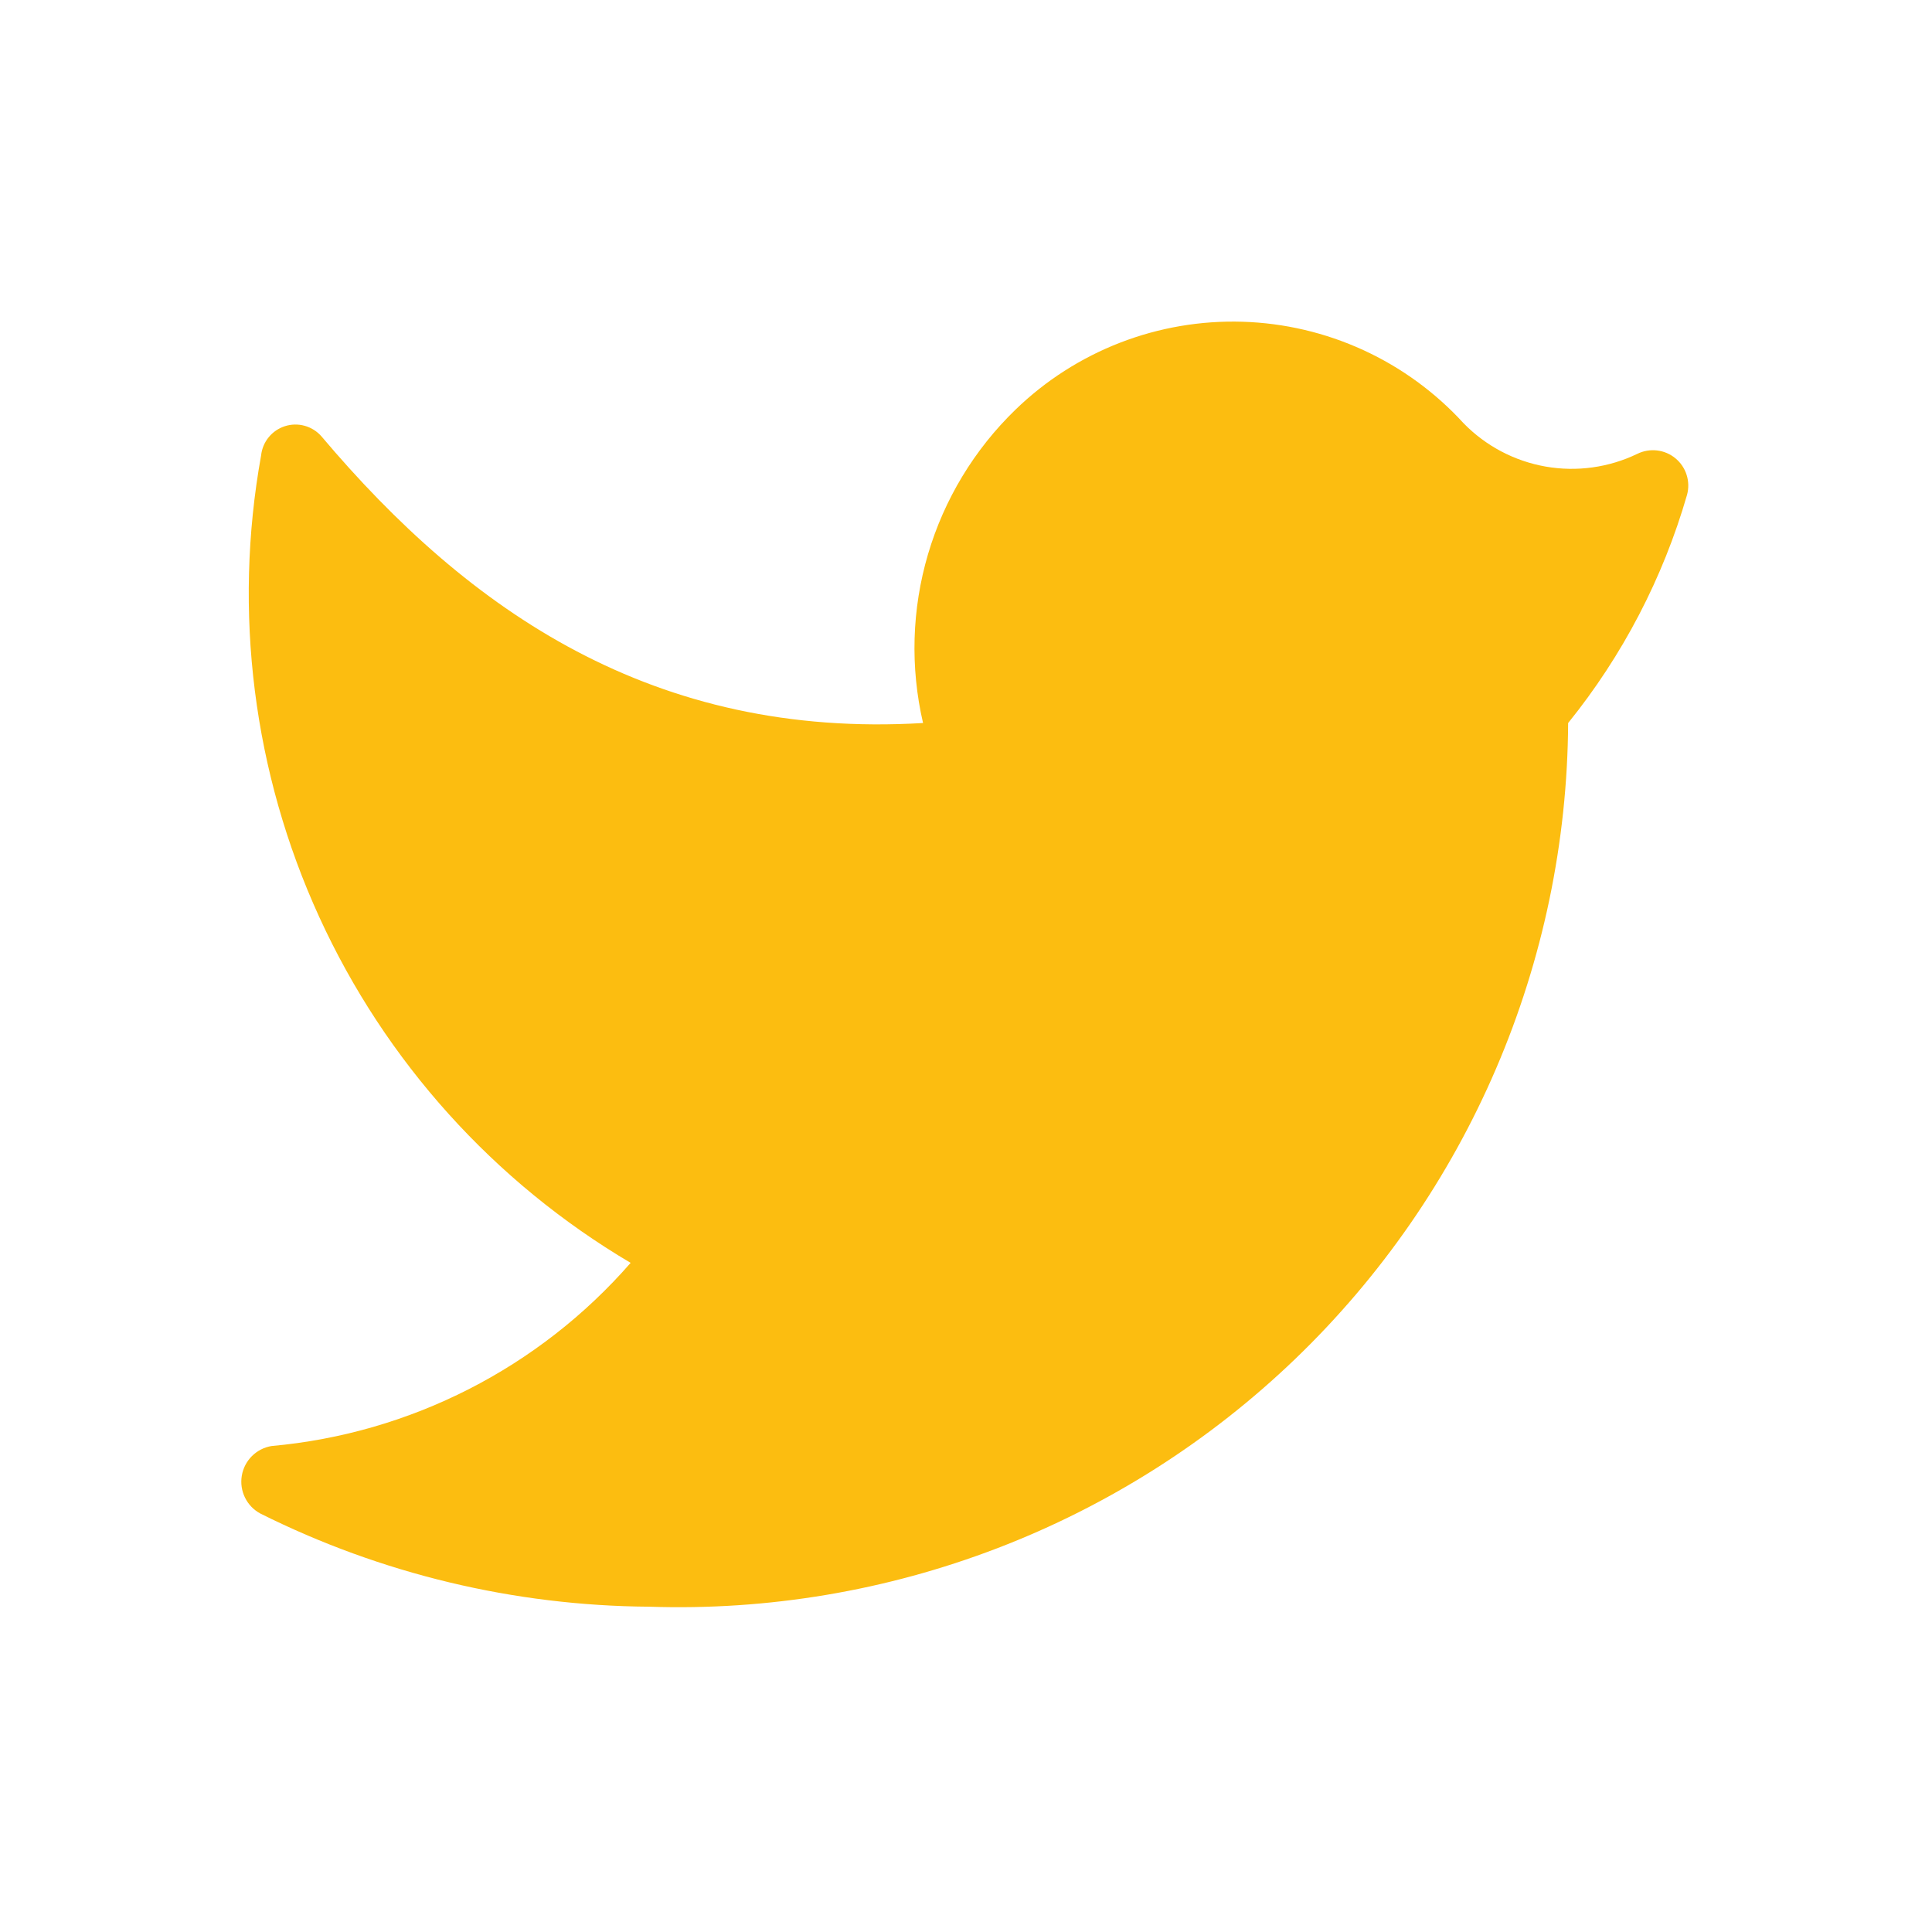
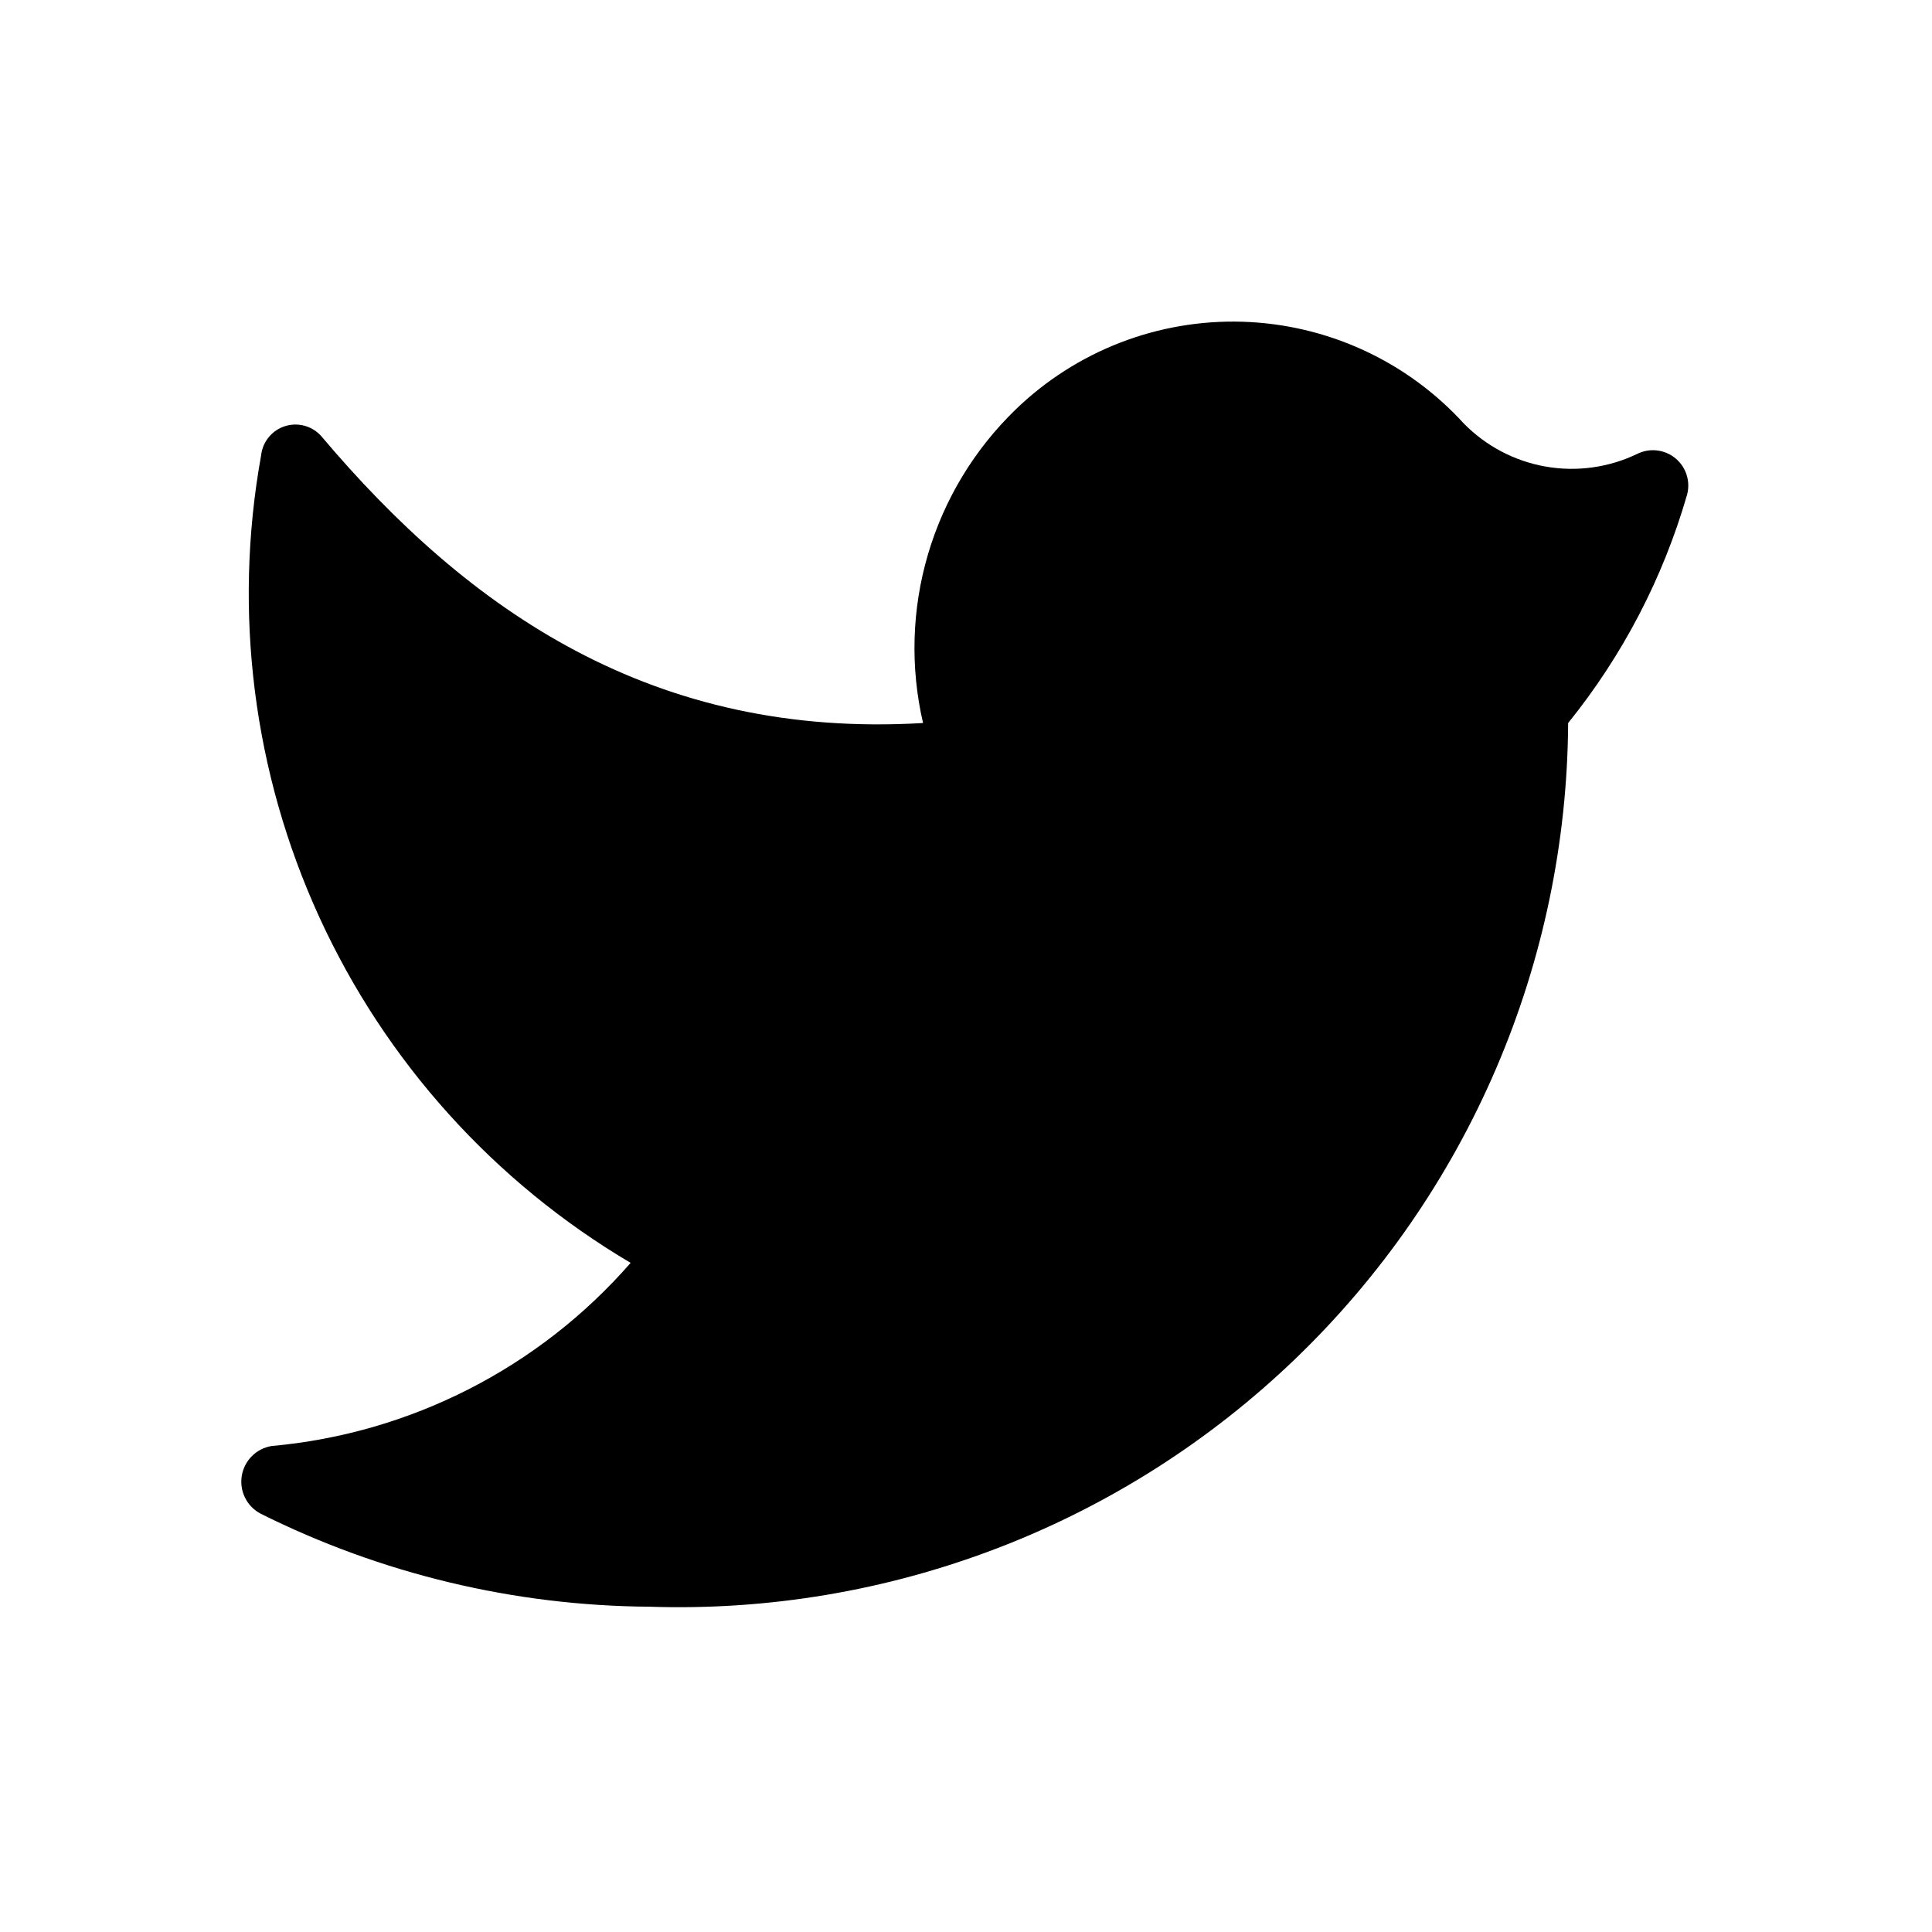
- <svg xmlns="http://www.w3.org/2000/svg" width="24" height="24" viewBox="0 0 245 245" fill="none">
-   <path d="M82.314 203.748C97.378 204.252 112.39 201.731 126.464 196.334C140.537 190.938 153.385 182.775 164.25 172.328C175.115 161.881 183.775 149.362 189.719 135.511C195.663 121.661 198.771 106.759 198.858 91.687C205.761 83.144 210.887 73.307 213.935 62.755C214.162 61.921 214.144 61.039 213.882 60.216C213.62 59.392 213.126 58.662 212.458 58.113C211.791 57.564 210.979 57.219 210.12 57.121C209.262 57.023 208.393 57.175 207.619 57.559C204.007 59.297 199.941 59.859 195.993 59.165C192.046 58.47 188.415 56.554 185.614 53.688C182.038 49.772 177.712 46.613 172.893 44.399C168.073 42.185 162.859 40.962 157.558 40.8C152.257 40.639 146.977 41.543 142.032 43.459C137.087 45.375 132.577 48.265 128.769 51.956C123.555 57.005 119.736 63.318 117.683 70.28C115.63 77.242 115.413 84.616 117.053 91.687C82.925 93.724 59.495 77.526 40.75 55.318C40.187 54.68 39.45 54.22 38.63 53.994C37.81 53.768 36.941 53.786 36.131 54.045C35.321 54.304 34.604 54.794 34.067 55.454C33.53 56.114 33.198 56.917 33.109 57.763C29.538 77.571 32.114 97.998 40.491 116.3C48.868 134.602 62.645 149.902 79.971 160.146C68.354 173.469 52.04 181.79 34.434 183.373C33.49 183.529 32.62 183.977 31.943 184.652C31.267 185.328 30.819 186.199 30.662 187.142C30.505 188.085 30.646 189.053 31.067 189.912C31.487 190.771 32.166 191.476 33.007 191.93C48.324 199.585 65.192 203.627 82.314 203.748" fill="#FCBD10" />
+ <svg xmlns="http://www.w3.org/2000/svg" fill="currentColor" viewBox="0 0 245 245">
+   <path d="M82.314 203.748C97.378 204.252 112.39 201.731 126.464 196.334C140.537 190.938 153.385 182.775 164.25 172.328C175.115 161.881 183.775 149.362 189.719 135.511C195.663 121.661 198.771 106.759 198.858 91.687C205.761 83.144 210.887 73.307 213.935 62.755C214.162 61.921 214.144 61.039 213.882 60.216C213.62 59.392 213.126 58.662 212.458 58.113C211.791 57.564 210.979 57.219 210.12 57.121C209.262 57.023 208.393 57.175 207.619 57.559C204.007 59.297 199.941 59.859 195.993 59.165C192.046 58.47 188.415 56.554 185.614 53.688C182.038 49.772 177.712 46.613 172.893 44.399C168.073 42.185 162.859 40.962 157.558 40.8C152.257 40.639 146.977 41.543 142.032 43.459C137.087 45.375 132.577 48.265 128.769 51.956C123.555 57.005 119.736 63.318 117.683 70.28C115.63 77.242 115.413 84.616 117.053 91.687C82.925 93.724 59.495 77.526 40.75 55.318C40.187 54.68 39.45 54.22 38.63 53.994C37.81 53.768 36.941 53.786 36.131 54.045C35.321 54.304 34.604 54.794 34.067 55.454C33.53 56.114 33.198 56.917 33.109 57.763C29.538 77.571 32.114 97.998 40.491 116.3C48.868 134.602 62.645 149.902 79.971 160.146C68.354 173.469 52.04 181.79 34.434 183.373C33.49 183.529 32.62 183.977 31.943 184.652C31.267 185.328 30.819 186.199 30.662 187.142C30.505 188.085 30.646 189.053 31.067 189.912C31.487 190.771 32.166 191.476 33.007 191.93C48.324 199.585 65.192 203.627 82.314 203.748" />
</svg>
